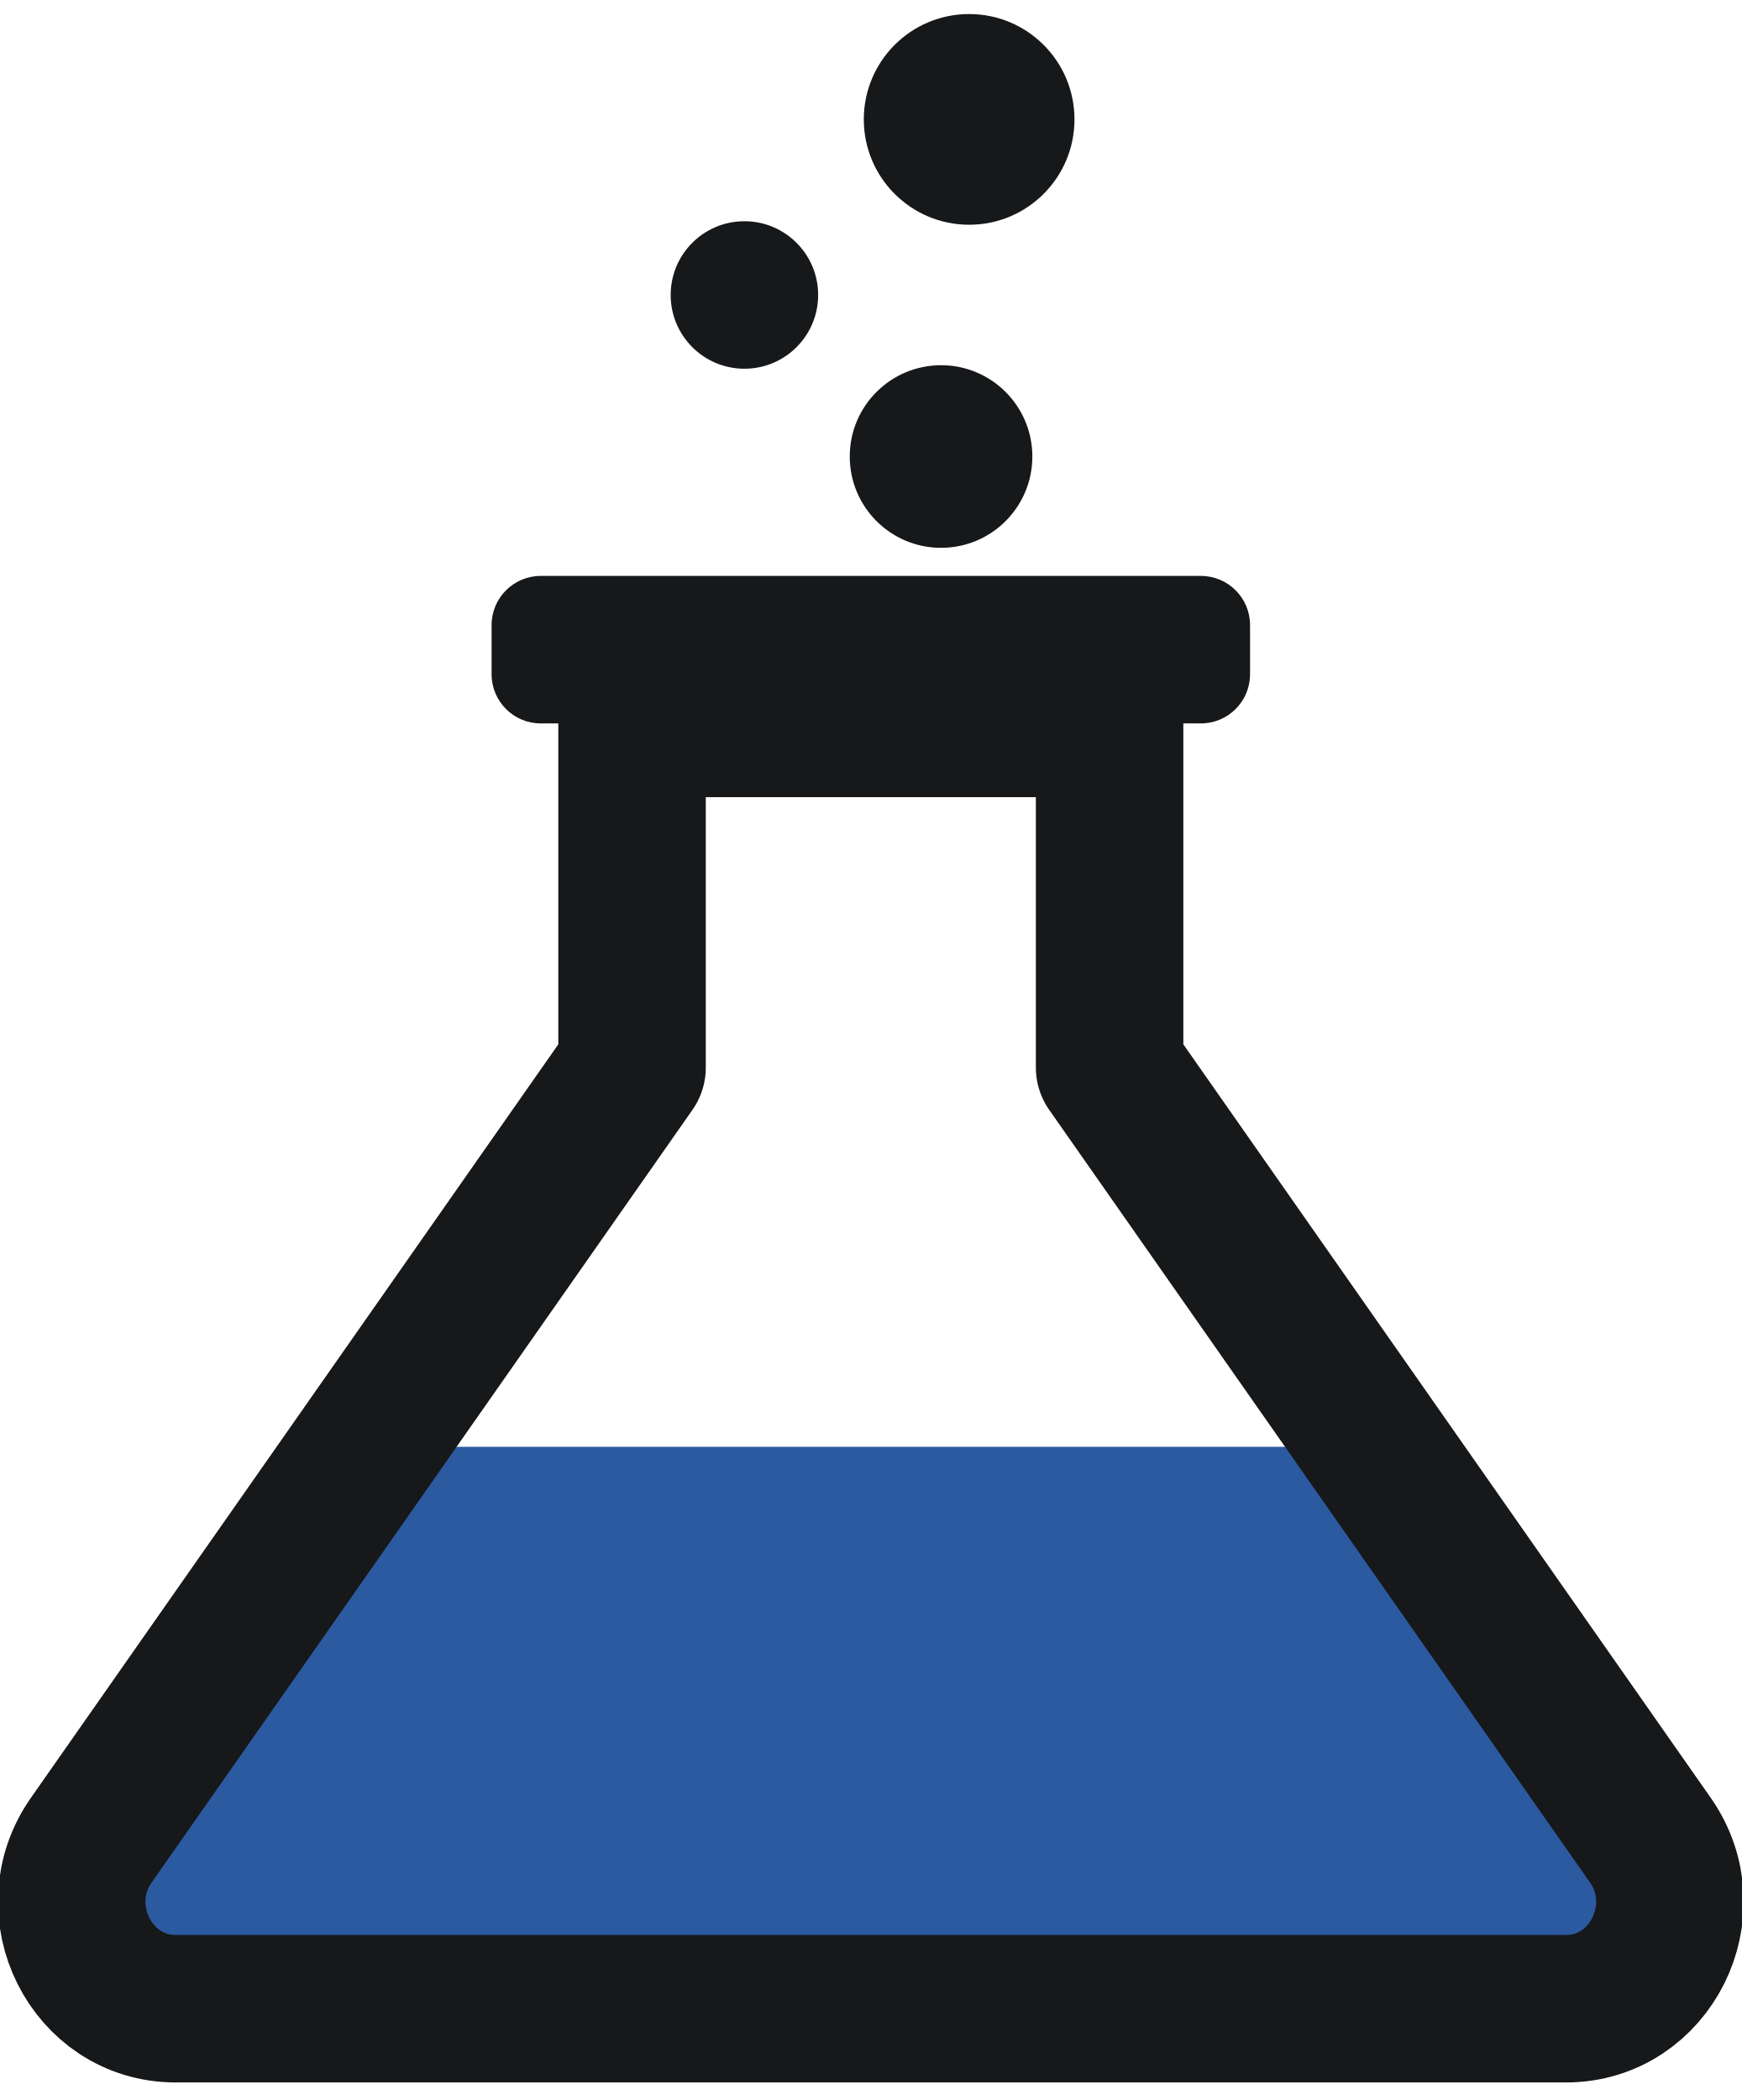
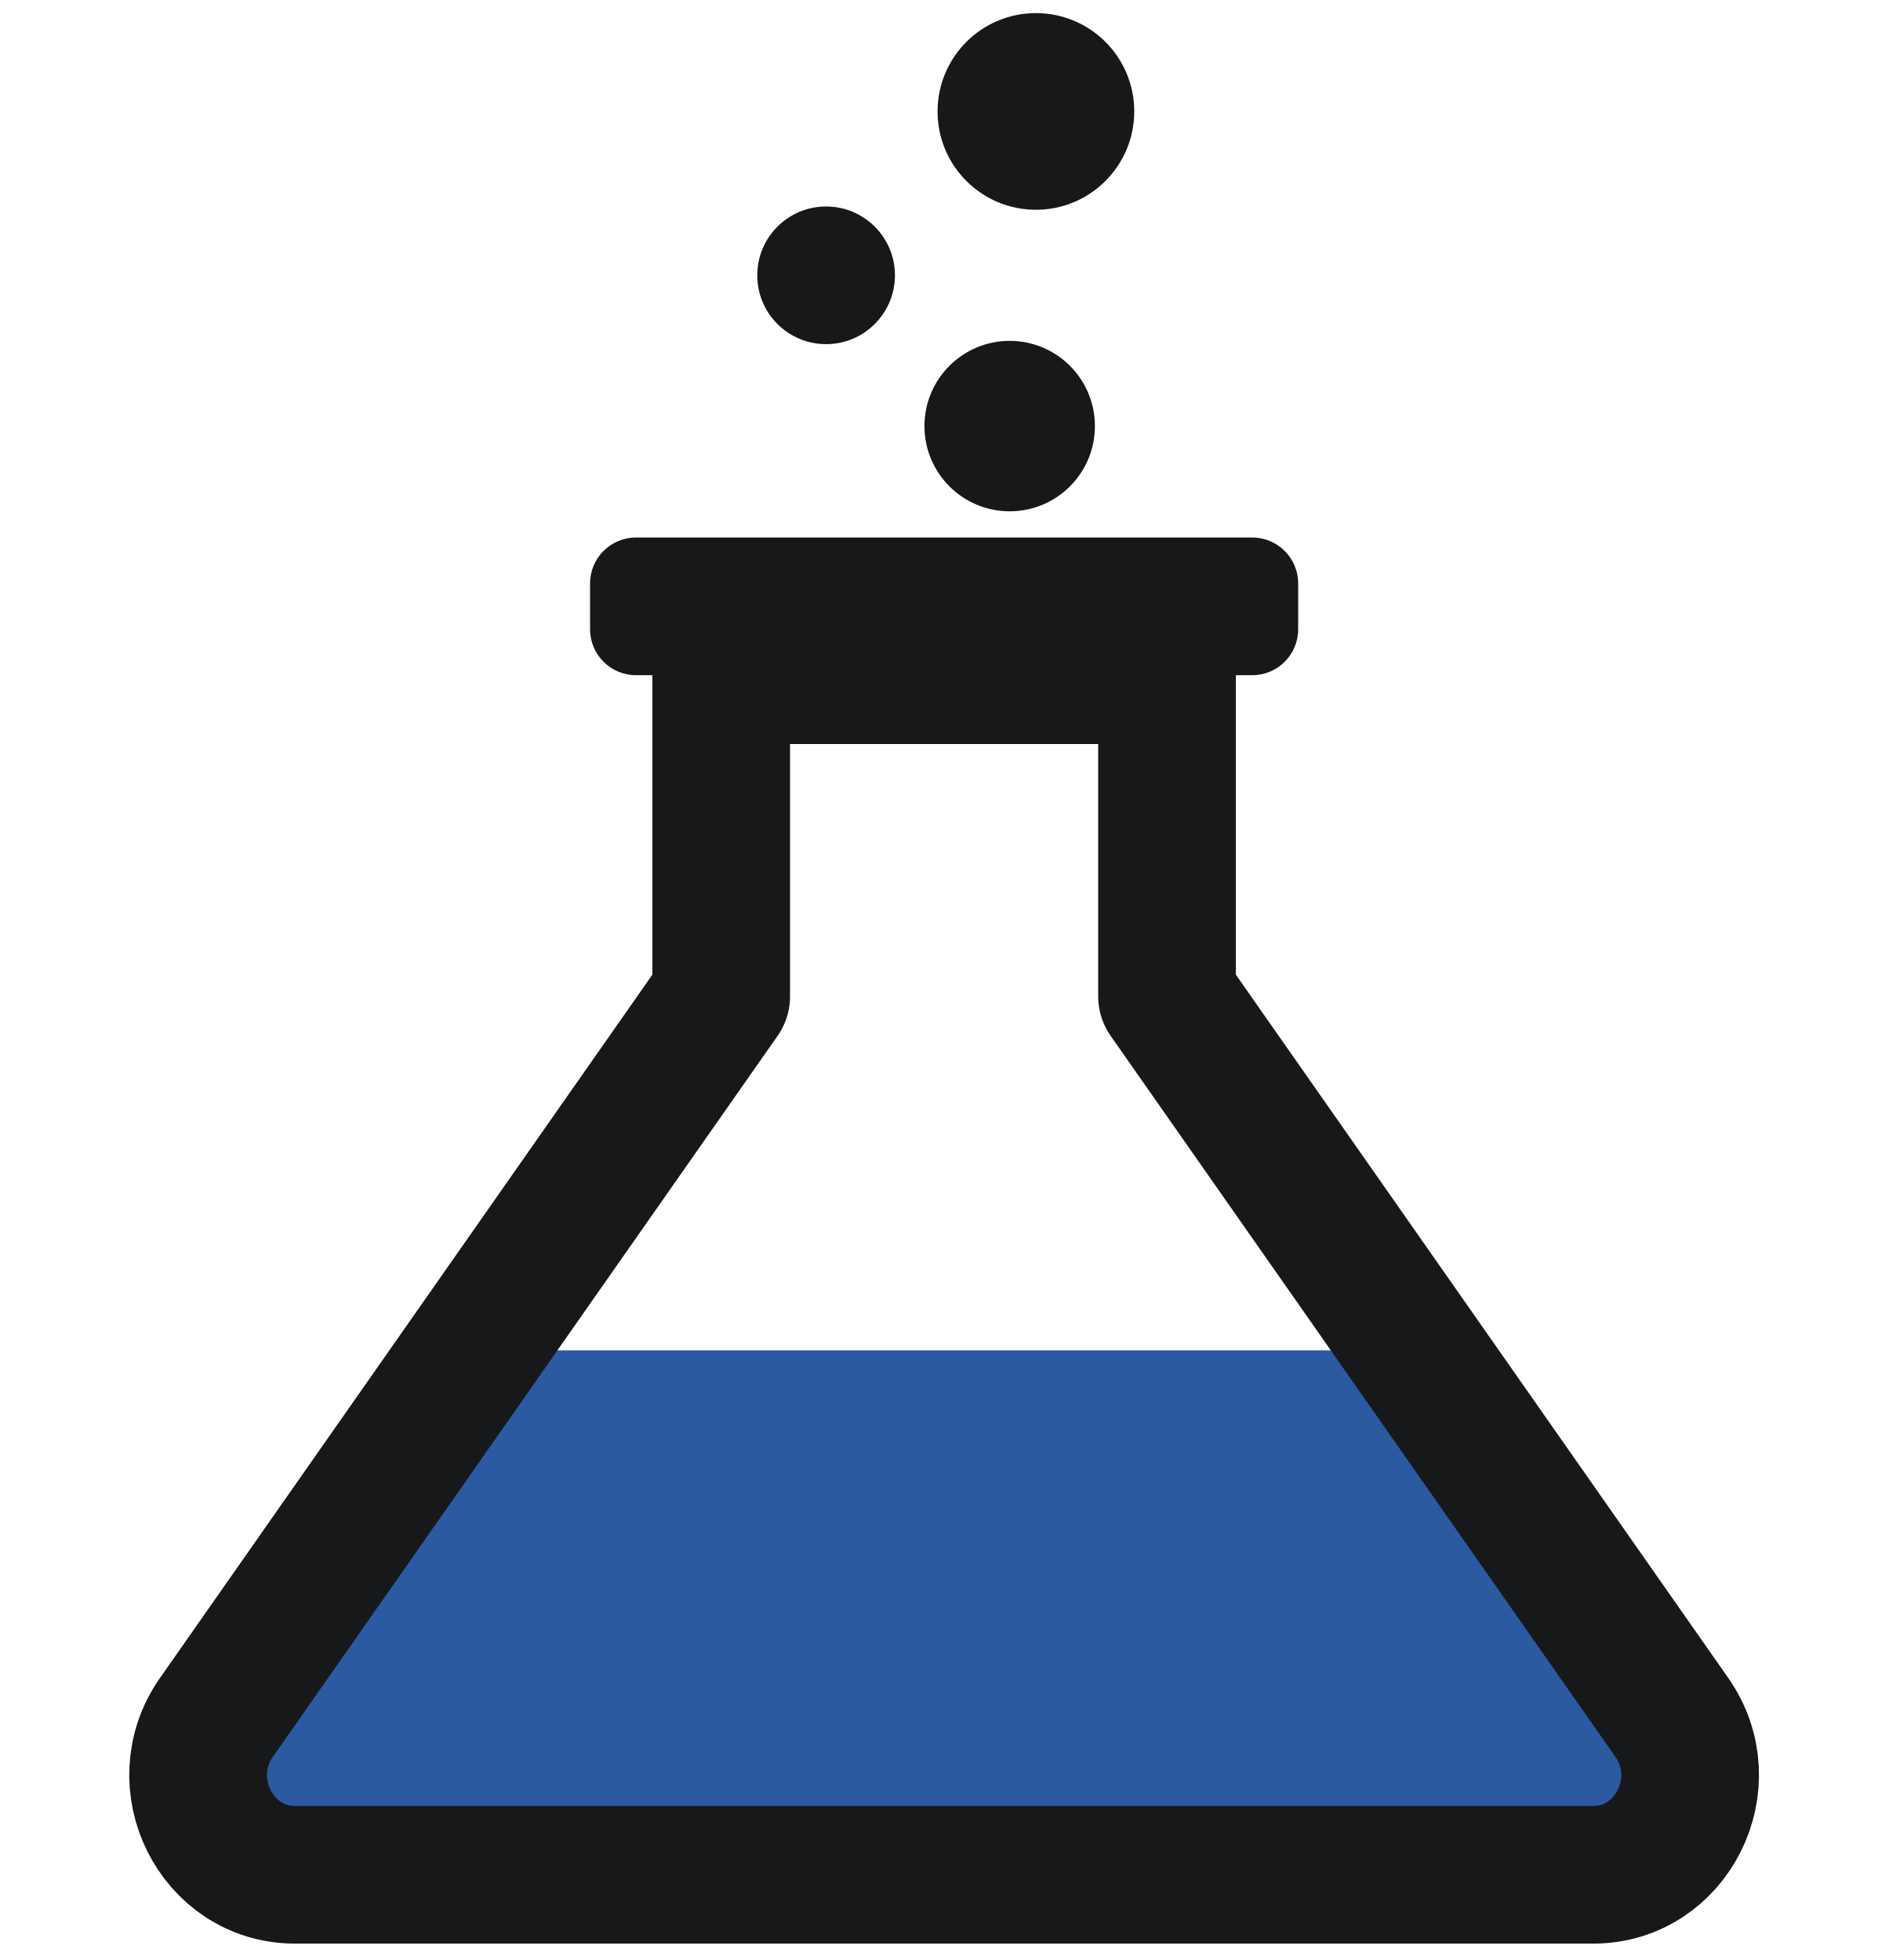
- <svg xmlns="http://www.w3.org/2000/svg" viewBox="3.6 0.4 24.8 29.9" role="img" aria-label="Serious Labs" fill="none">
+ <svg xmlns="http://www.w3.org/2000/svg" viewBox="1.6 0.4 28.8 29.9" fill="none">
  <circle cx="17.4" cy="2.1" r="1.5" fill="#16181a" />
  <circle cx="14.2" cy="4.6" r="1.05" fill="#16181a" />
  <circle cx="17.0" cy="6.9" r="1.3" fill="#16181a" />
  <rect x="10.6" y="8.6" width="10.8" height="2.1" rx="0.7" fill="#16181a" />
  <clipPath id="fiole">
    <path d="M12.6 10.7 V15.6 L4.9 26.6 C4.2 27.6 4.9 29 6.1 29 H25.9 C27.1 29 27.8 27.6 27.1 26.6 L19.4 15.6 V10.7 Z" />
  </clipPath>
  <rect x="0" y="21" width="32" height="12" fill="#2c5aa0" clip-path="url(#fiole)" />
  <path d="M12.6 10.7 V15.6 L4.9 26.6 C4.2 27.6 4.9 29 6.1 29 H25.9 C27.1 29 27.8 27.6 27.1 26.6 L19.4 15.6 V10.7 Z" stroke="#16181a" stroke-width="2.1" stroke-linejoin="round" />
</svg>
